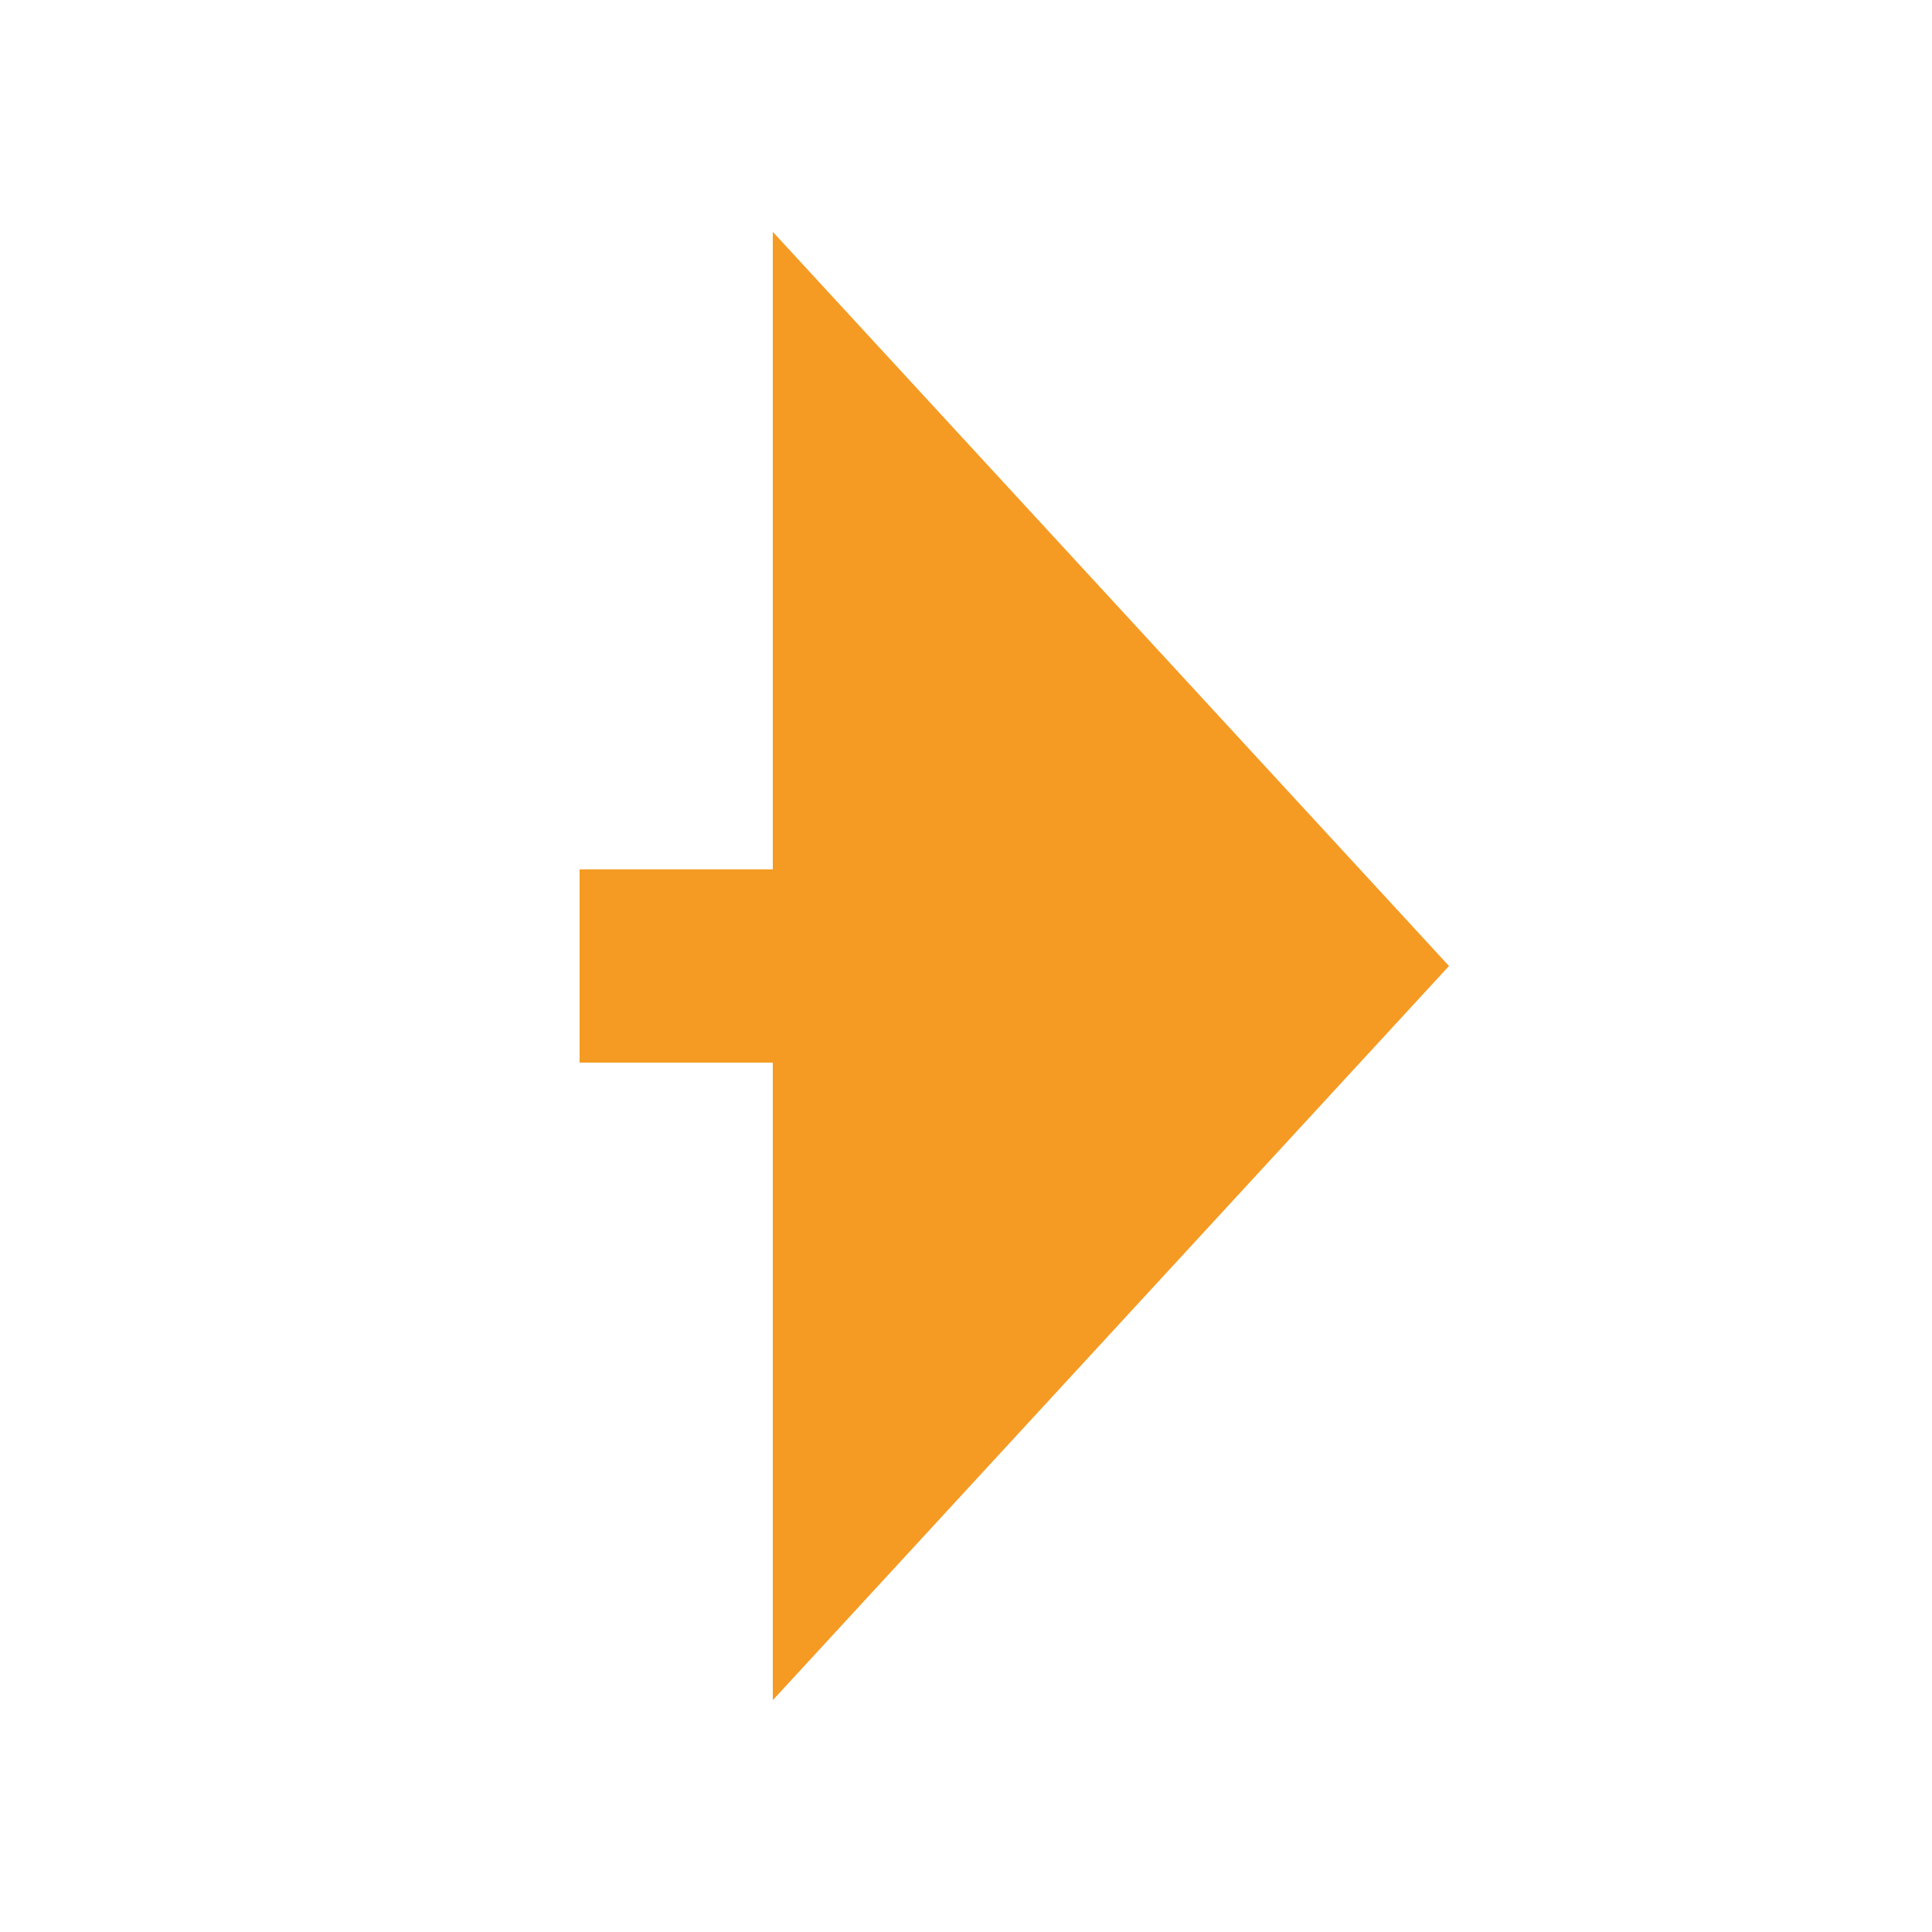
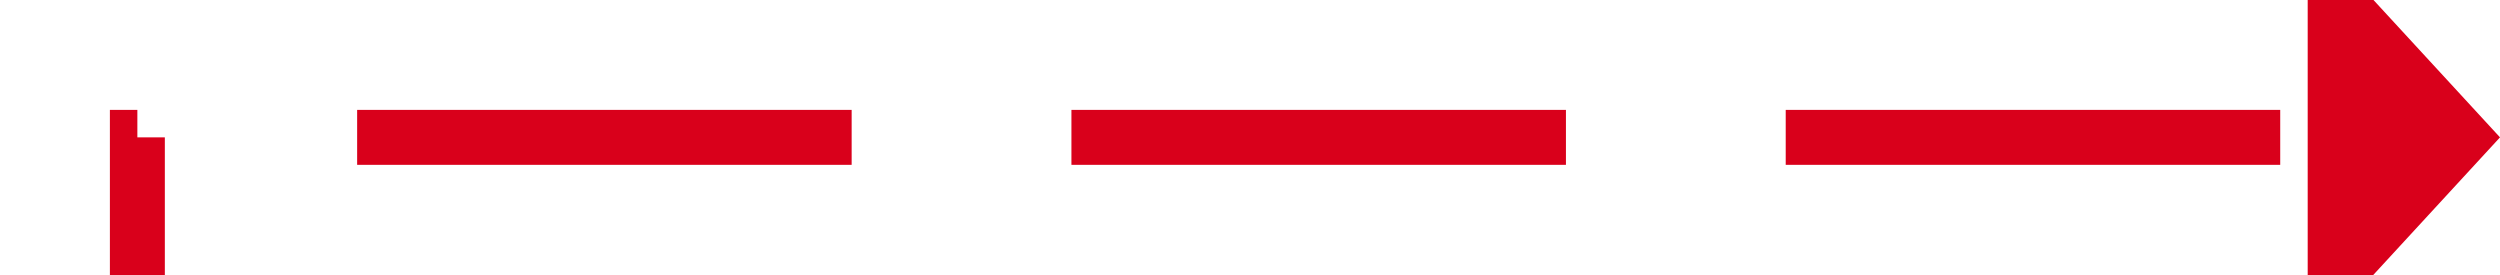
- <svg xmlns="http://www.w3.org/2000/svg" version="1.1" width="20px" height="20px" preserveAspectRatio="xMinYMid meet" viewBox="4435 789  20 18">
-   <path d="M 4220 733  L 4220 798  L 4444 798  " stroke-width="2" stroke-dasharray="18,8" stroke="#f59a23" fill="none" />
-   <path d="M 4443 805.6  L 4450 798  L 4443 790.4  L 4443 805.6  Z " fill-rule="nonzero" fill="#f59a23" stroke="none" />
+ <svg xmlns="http://www.w3.org/2000/svg" version="1.1" width="91px" height="10px" preserveAspectRatio="xMinYMid meet" viewBox="4670 731  91 8">
+   <path d="M 4590 798  L 4675 798  L 4675 735  L 4755 735  " stroke-width="2" stroke-dasharray="18,8" stroke="#d9001b" fill="none" />
+   <path d="M 4754 742.6  L 4761 735  L 4754 727.4  L 4754 742.6  Z " fill-rule="nonzero" fill="#d9001b" stroke="none" />
</svg>
